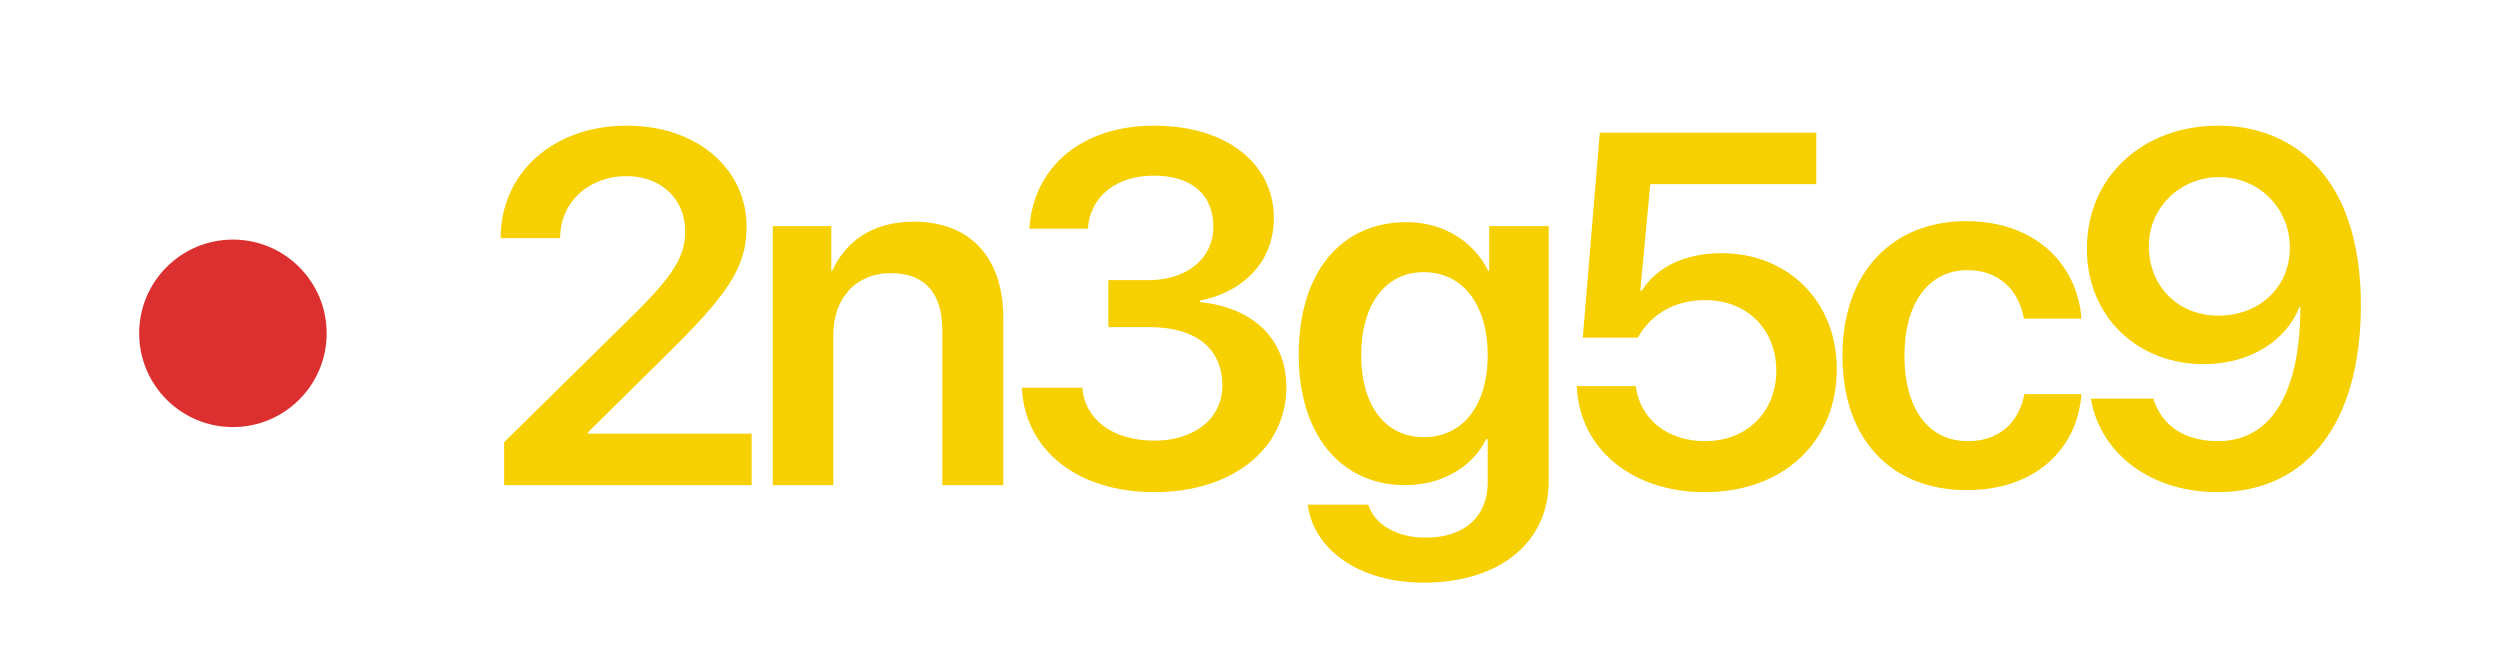
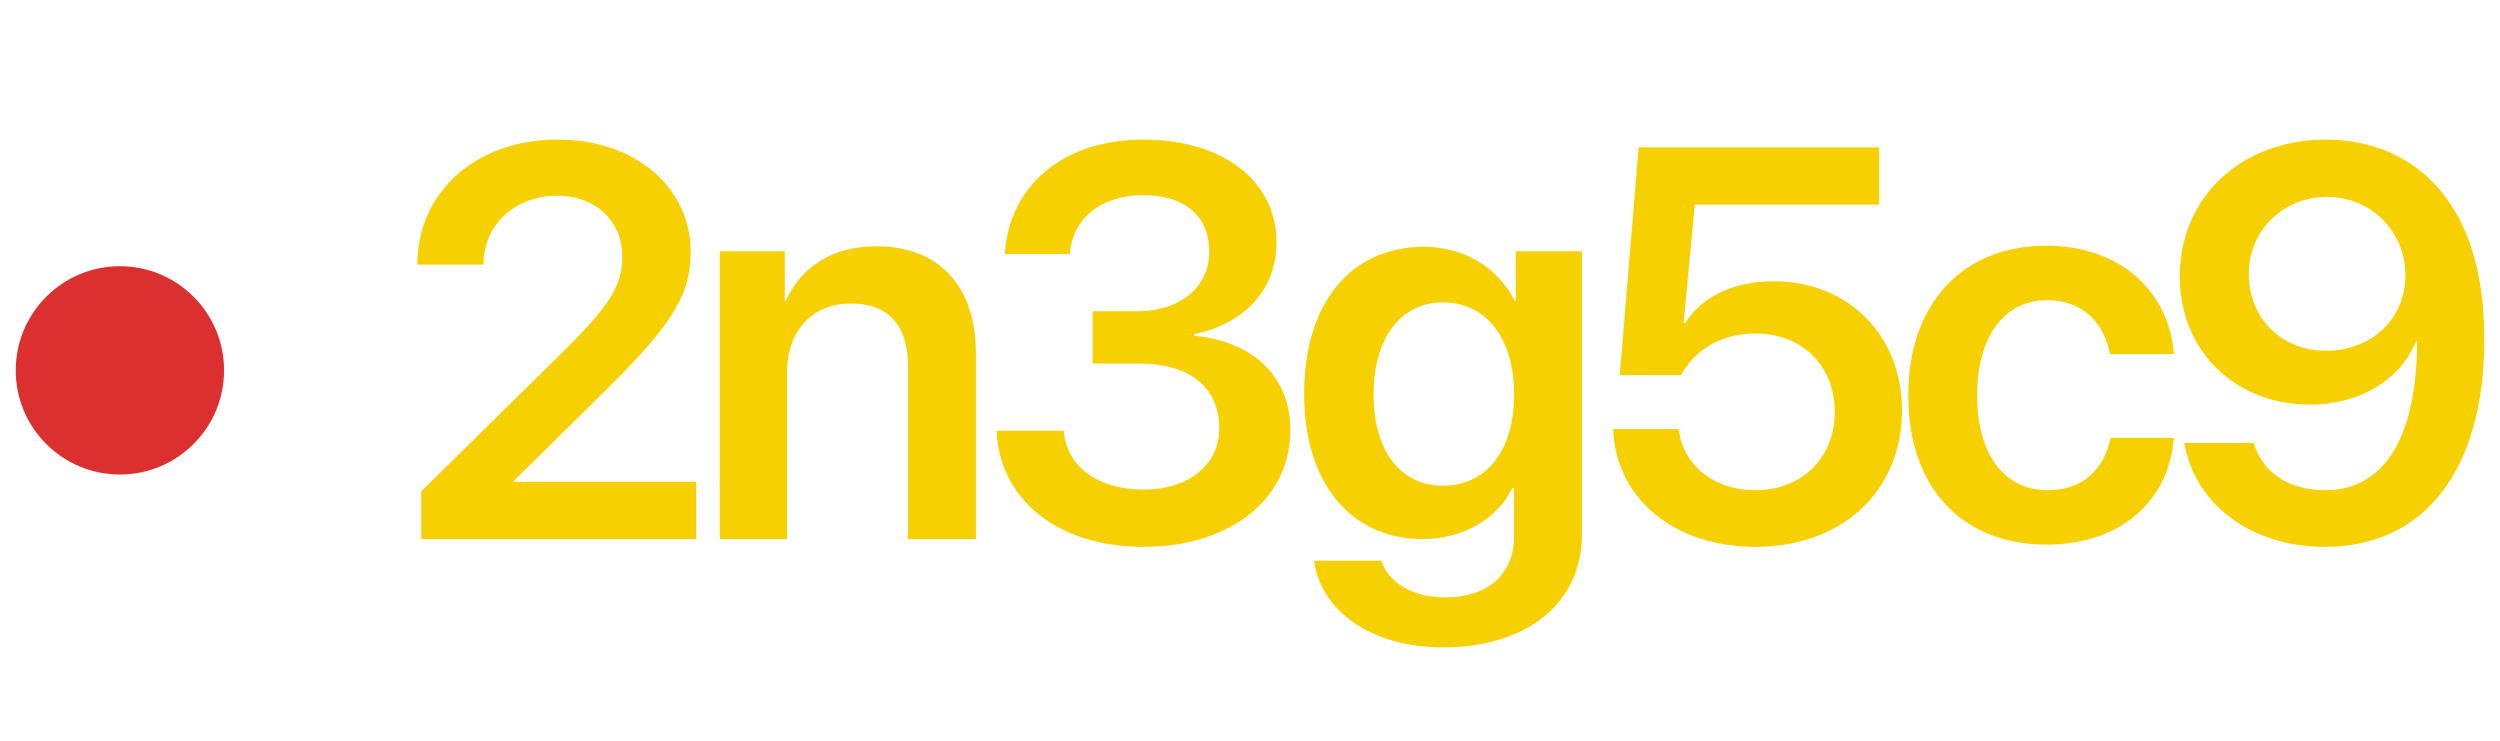
- <svg xmlns="http://www.w3.org/2000/svg" width="100%" height="100%" viewBox="0 0 120 32" version="1.1" xml:space="preserve" style="fill-rule:evenodd;clip-rule:evenodd;stroke-linejoin:round;stroke-miterlimit:2;">
-   <g transform="matrix(1,0,0,1,-1.32012,1)">
+ <svg xmlns="http://www.w3.org/2000/svg" width="100%" height="100%" viewBox="0 0 108 32" version="1.1" xml:space="preserve" style="fill-rule:evenodd;clip-rule:evenodd;stroke-linejoin:round;stroke-miterlimit:2;">
+   <g transform="matrix(1,0,0,1,-7.32012,1)">
    <g transform="matrix(1,0,0,1,9.95898,-2.16797)">
      <g transform="matrix(24,0,0,24,14.3109,24.4551)">
        <path d="M0.045,-0.494L0.164,-0.494C0.164,-0.566 0.221,-0.618 0.297,-0.618C0.367,-0.618 0.414,-0.571 0.414,-0.509C0.414,-0.457 0.393,-0.421 0.301,-0.331L0.052,-0.086L0.052,-0L0.547,-0L0.547,-0.103L0.219,-0.103L0.219,-0.105L0.374,-0.258C0.497,-0.379 0.537,-0.434 0.537,-0.517C0.537,-0.63 0.441,-0.719 0.297,-0.719C0.151,-0.719 0.045,-0.625 0.045,-0.494Z" style="fill:rgb(246,208,1);fill-rule:nonzero;" />
      </g>
      <g transform="matrix(24,0,0,24,27.2555,24.4551)">
        <path d="M0.05,-0L0.171,-0L0.171,-0.3C0.171,-0.374 0.216,-0.424 0.286,-0.424C0.355,-0.424 0.389,-0.383 0.389,-0.31L0.389,-0L0.511,-0L0.511,-0.334C0.511,-0.454 0.446,-0.527 0.332,-0.527C0.252,-0.527 0.197,-0.49 0.169,-0.429L0.167,-0.429L0.167,-0.518L0.05,-0.518L0.05,-0Z" style="fill:rgb(246,208,1);fill-rule:nonzero;" />
      </g>
      <g transform="matrix(24,0,0,24,39.45,24.4551)">
        <path d="M0.213,-0.316L0.296,-0.316C0.387,-0.316 0.441,-0.274 0.441,-0.199C0.441,-0.134 0.386,-0.089 0.305,-0.089C0.222,-0.089 0.166,-0.131 0.161,-0.195L0.04,-0.195C0.046,-0.07 0.151,0.014 0.305,0.014C0.459,0.014 0.569,-0.071 0.569,-0.196C0.569,-0.294 0.5,-0.356 0.396,-0.366L0.396,-0.369C0.481,-0.386 0.544,-0.445 0.544,-0.534C0.544,-0.643 0.45,-0.719 0.304,-0.719C0.163,-0.719 0.063,-0.639 0.055,-0.513L0.172,-0.513C0.177,-0.579 0.23,-0.619 0.304,-0.619C0.382,-0.619 0.423,-0.579 0.423,-0.517C0.423,-0.454 0.371,-0.41 0.293,-0.41L0.213,-0.41L0.213,-0.316Z" style="fill:rgb(246,208,1);fill-rule:nonzero;" />
      </g>
      <g transform="matrix(24,0,0,24,53.0273,24.4551)">
        <path d="M0.278,0.195C0.429,0.195 0.528,0.115 0.528,-0.008L0.528,-0.518L0.409,-0.518L0.409,-0.429L0.407,-0.429C0.377,-0.488 0.317,-0.526 0.244,-0.526C0.111,-0.526 0.028,-0.424 0.028,-0.261C0.028,-0.1 0.113,0 0.241,0C0.315,0 0.376,-0.037 0.403,-0.092L0.406,-0.092L0.406,-0.005C0.406,0.061 0.361,0.105 0.282,0.105C0.224,0.105 0.18,0.079 0.167,0.039L0.046,0.039C0.058,0.13 0.15,0.195 0.278,0.195ZM0.278,-0.096C0.202,-0.096 0.153,-0.158 0.153,-0.26C0.153,-0.362 0.202,-0.426 0.278,-0.426C0.356,-0.426 0.406,-0.361 0.406,-0.26C0.406,-0.159 0.356,-0.096 0.278,-0.096Z" style="fill:rgb(246,208,1);fill-rule:nonzero;" />
      </g>
      <g transform="matrix(24,0,0,24,65.6789,24.4551)">
        <path d="M0.313,0.014C0.469,0.014 0.577,-0.086 0.577,-0.232C0.577,-0.367 0.48,-0.464 0.346,-0.464C0.275,-0.464 0.217,-0.437 0.187,-0.389L0.184,-0.389L0.204,-0.602L0.536,-0.602L0.536,-0.705L0.103,-0.705L0.069,-0.295L0.179,-0.295C0.206,-0.343 0.253,-0.37 0.314,-0.37C0.397,-0.37 0.456,-0.312 0.456,-0.229C0.456,-0.146 0.397,-0.088 0.313,-0.088C0.239,-0.088 0.183,-0.132 0.175,-0.198L0.057,-0.198C0.062,-0.073 0.167,0.014 0.313,0.014Z" style="fill:rgb(246,208,1);fill-rule:nonzero;" />
      </g>
      <g transform="matrix(24,0,0,24,79.1273,24.4551)">
        <path d="M0.506,-0.333C0.498,-0.442 0.413,-0.528 0.276,-0.528C0.126,-0.528 0.028,-0.424 0.028,-0.259C0.028,-0.091 0.126,0.01 0.277,0.01C0.407,0.01 0.497,-0.066 0.506,-0.182L0.392,-0.182C0.38,-0.123 0.34,-0.088 0.279,-0.088C0.202,-0.088 0.152,-0.15 0.152,-0.259C0.152,-0.365 0.201,-0.43 0.278,-0.43C0.343,-0.43 0.381,-0.388 0.391,-0.333L0.506,-0.333Z" style="fill:rgb(246,208,1);fill-rule:nonzero;" />
      </g>
      <g transform="matrix(24,0,0,24,90.6187,24.4551)">
        <path d="M0.299,0.014C0.479,0.014 0.586,-0.125 0.586,-0.36C0.586,-0.622 0.446,-0.719 0.301,-0.719C0.149,-0.719 0.038,-0.616 0.038,-0.473C0.038,-0.336 0.14,-0.242 0.272,-0.242C0.363,-0.242 0.436,-0.288 0.463,-0.356L0.465,-0.356C0.465,-0.192 0.411,-0.088 0.3,-0.088C0.236,-0.088 0.188,-0.117 0.171,-0.173L0.046,-0.173C0.065,-0.062 0.167,0.014 0.299,0.014ZM0.301,-0.339C0.221,-0.339 0.162,-0.397 0.162,-0.478C0.162,-0.555 0.224,-0.616 0.303,-0.616C0.382,-0.616 0.444,-0.554 0.444,-0.475C0.444,-0.396 0.383,-0.339 0.301,-0.339Z" style="fill:rgb(246,208,1);fill-rule:nonzero;" />
      </g>
    </g>
    <g transform="matrix(1.125,0,0,1.125,-2.125,-1.875)">
      <circle cx="13" cy="15" r="4" style="fill:rgb(220,48,48);" />
    </g>
  </g>
</svg>
